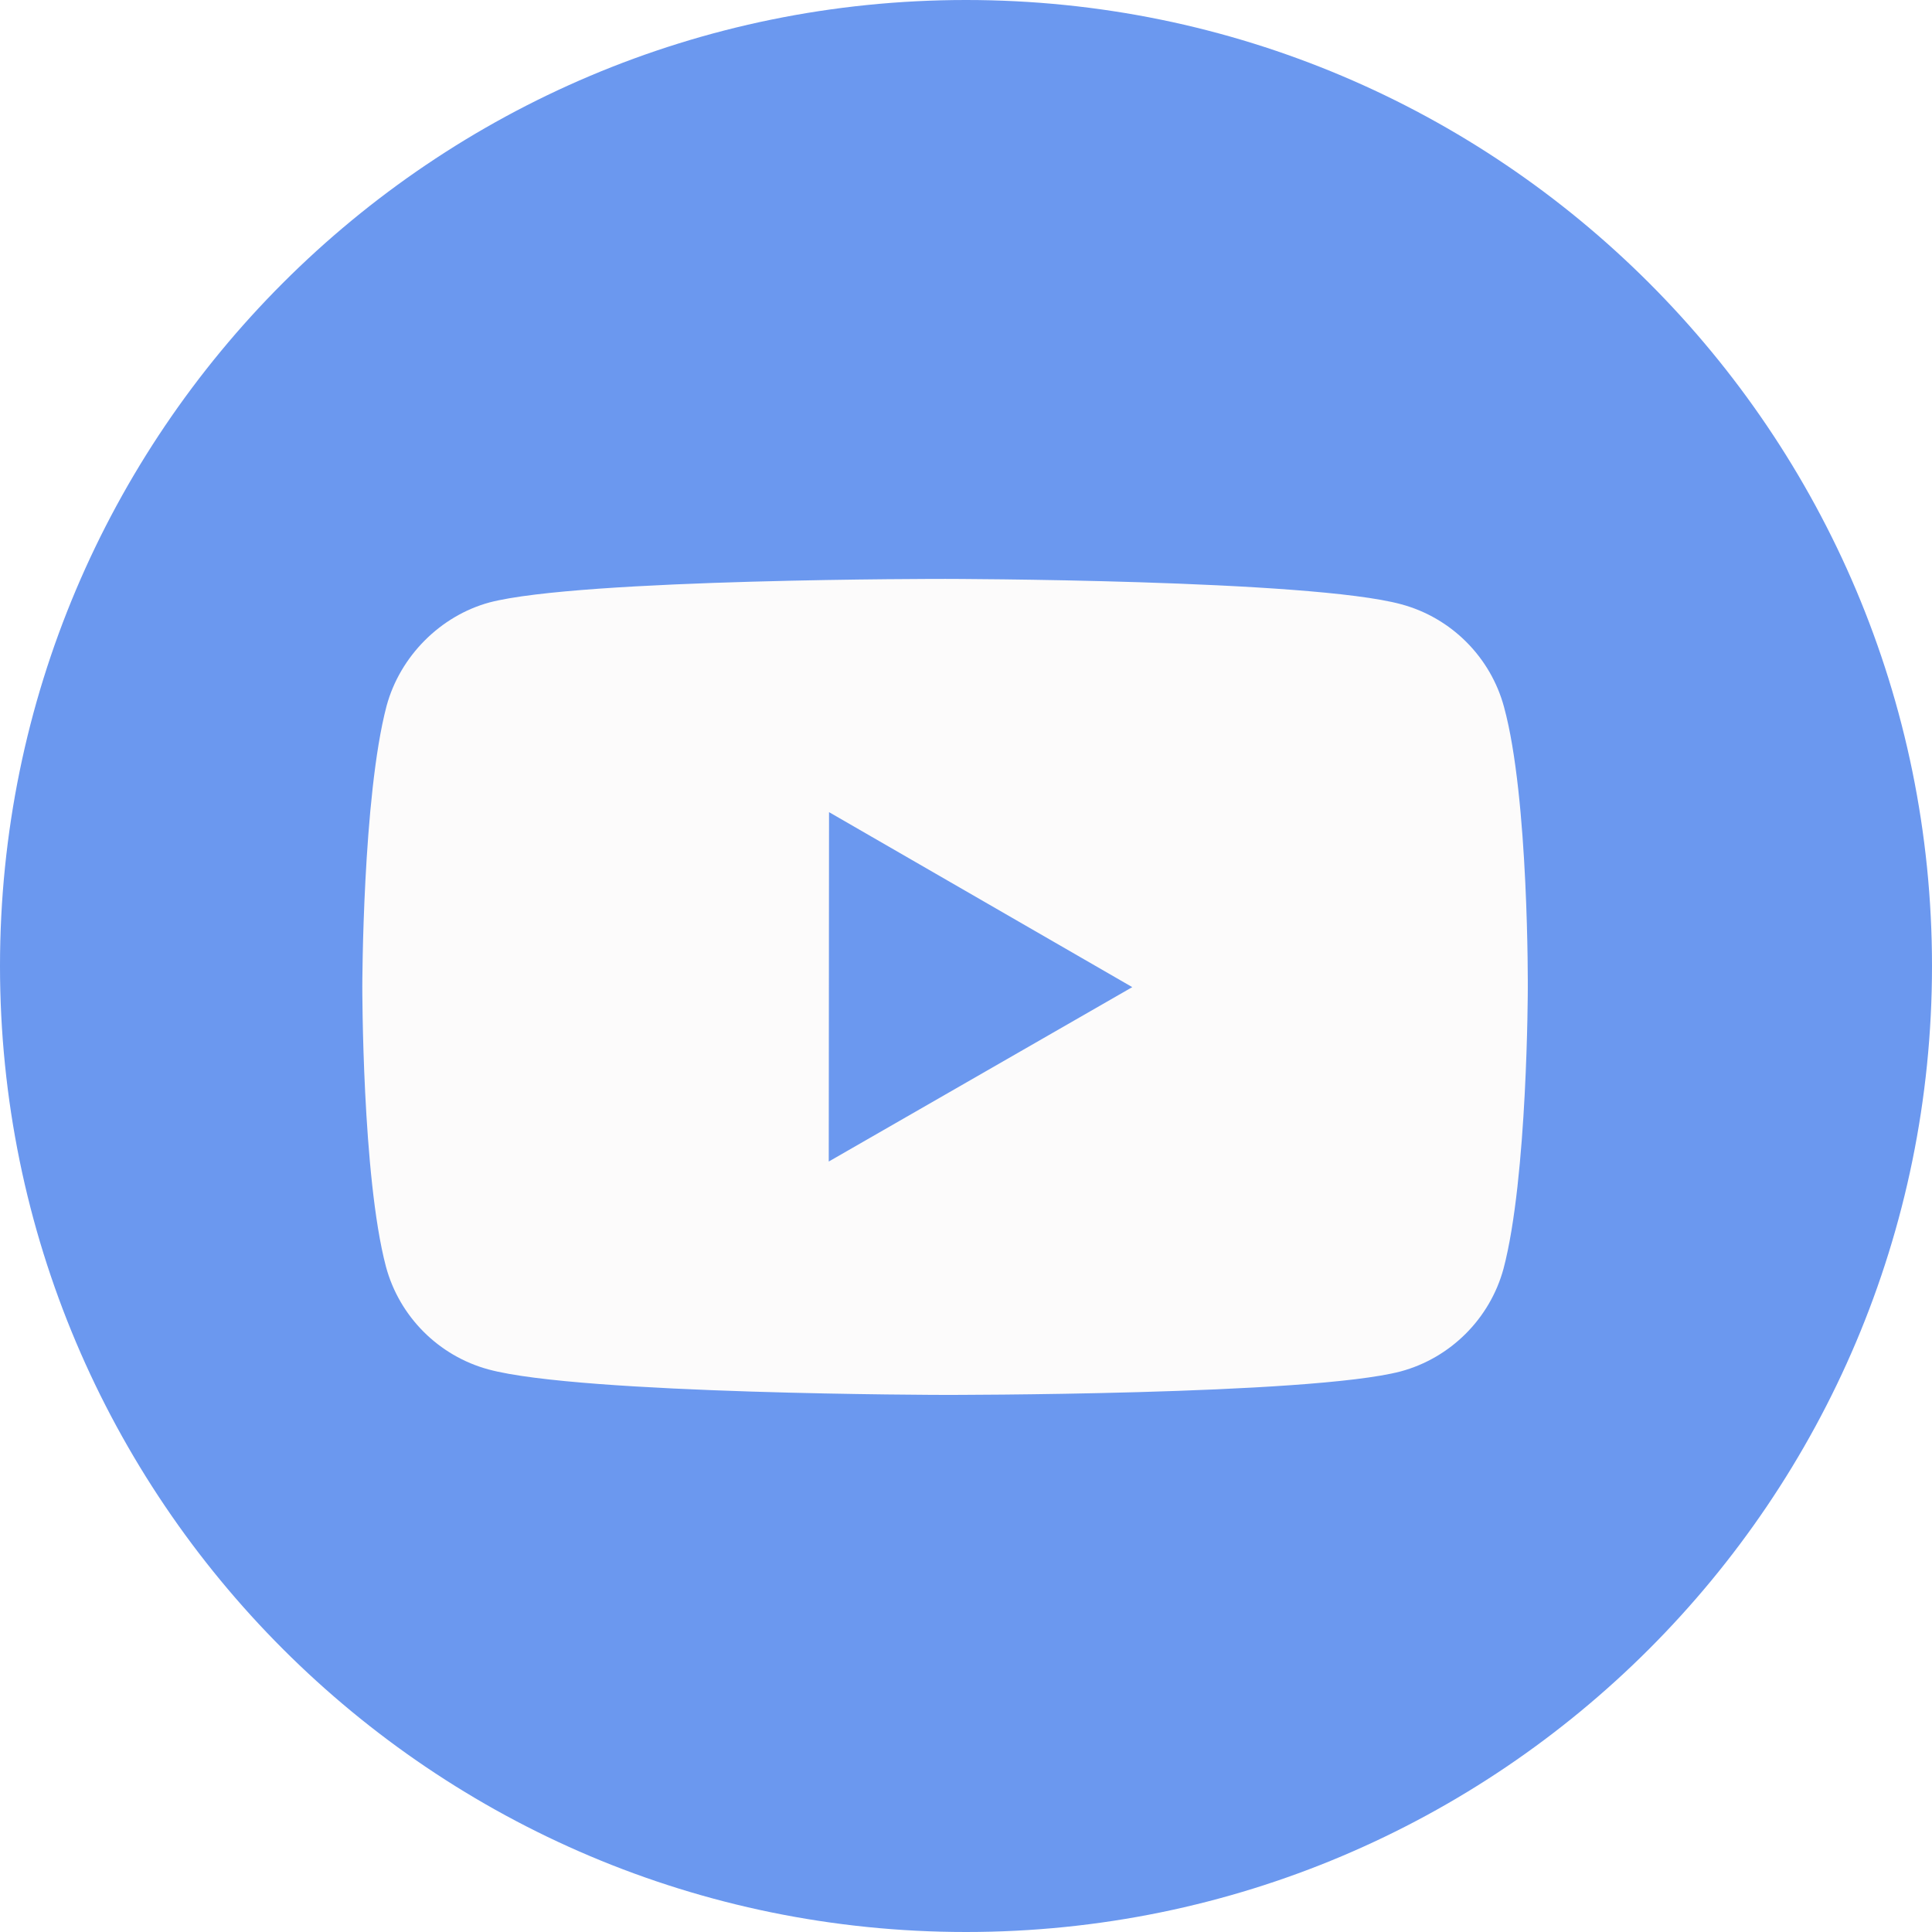
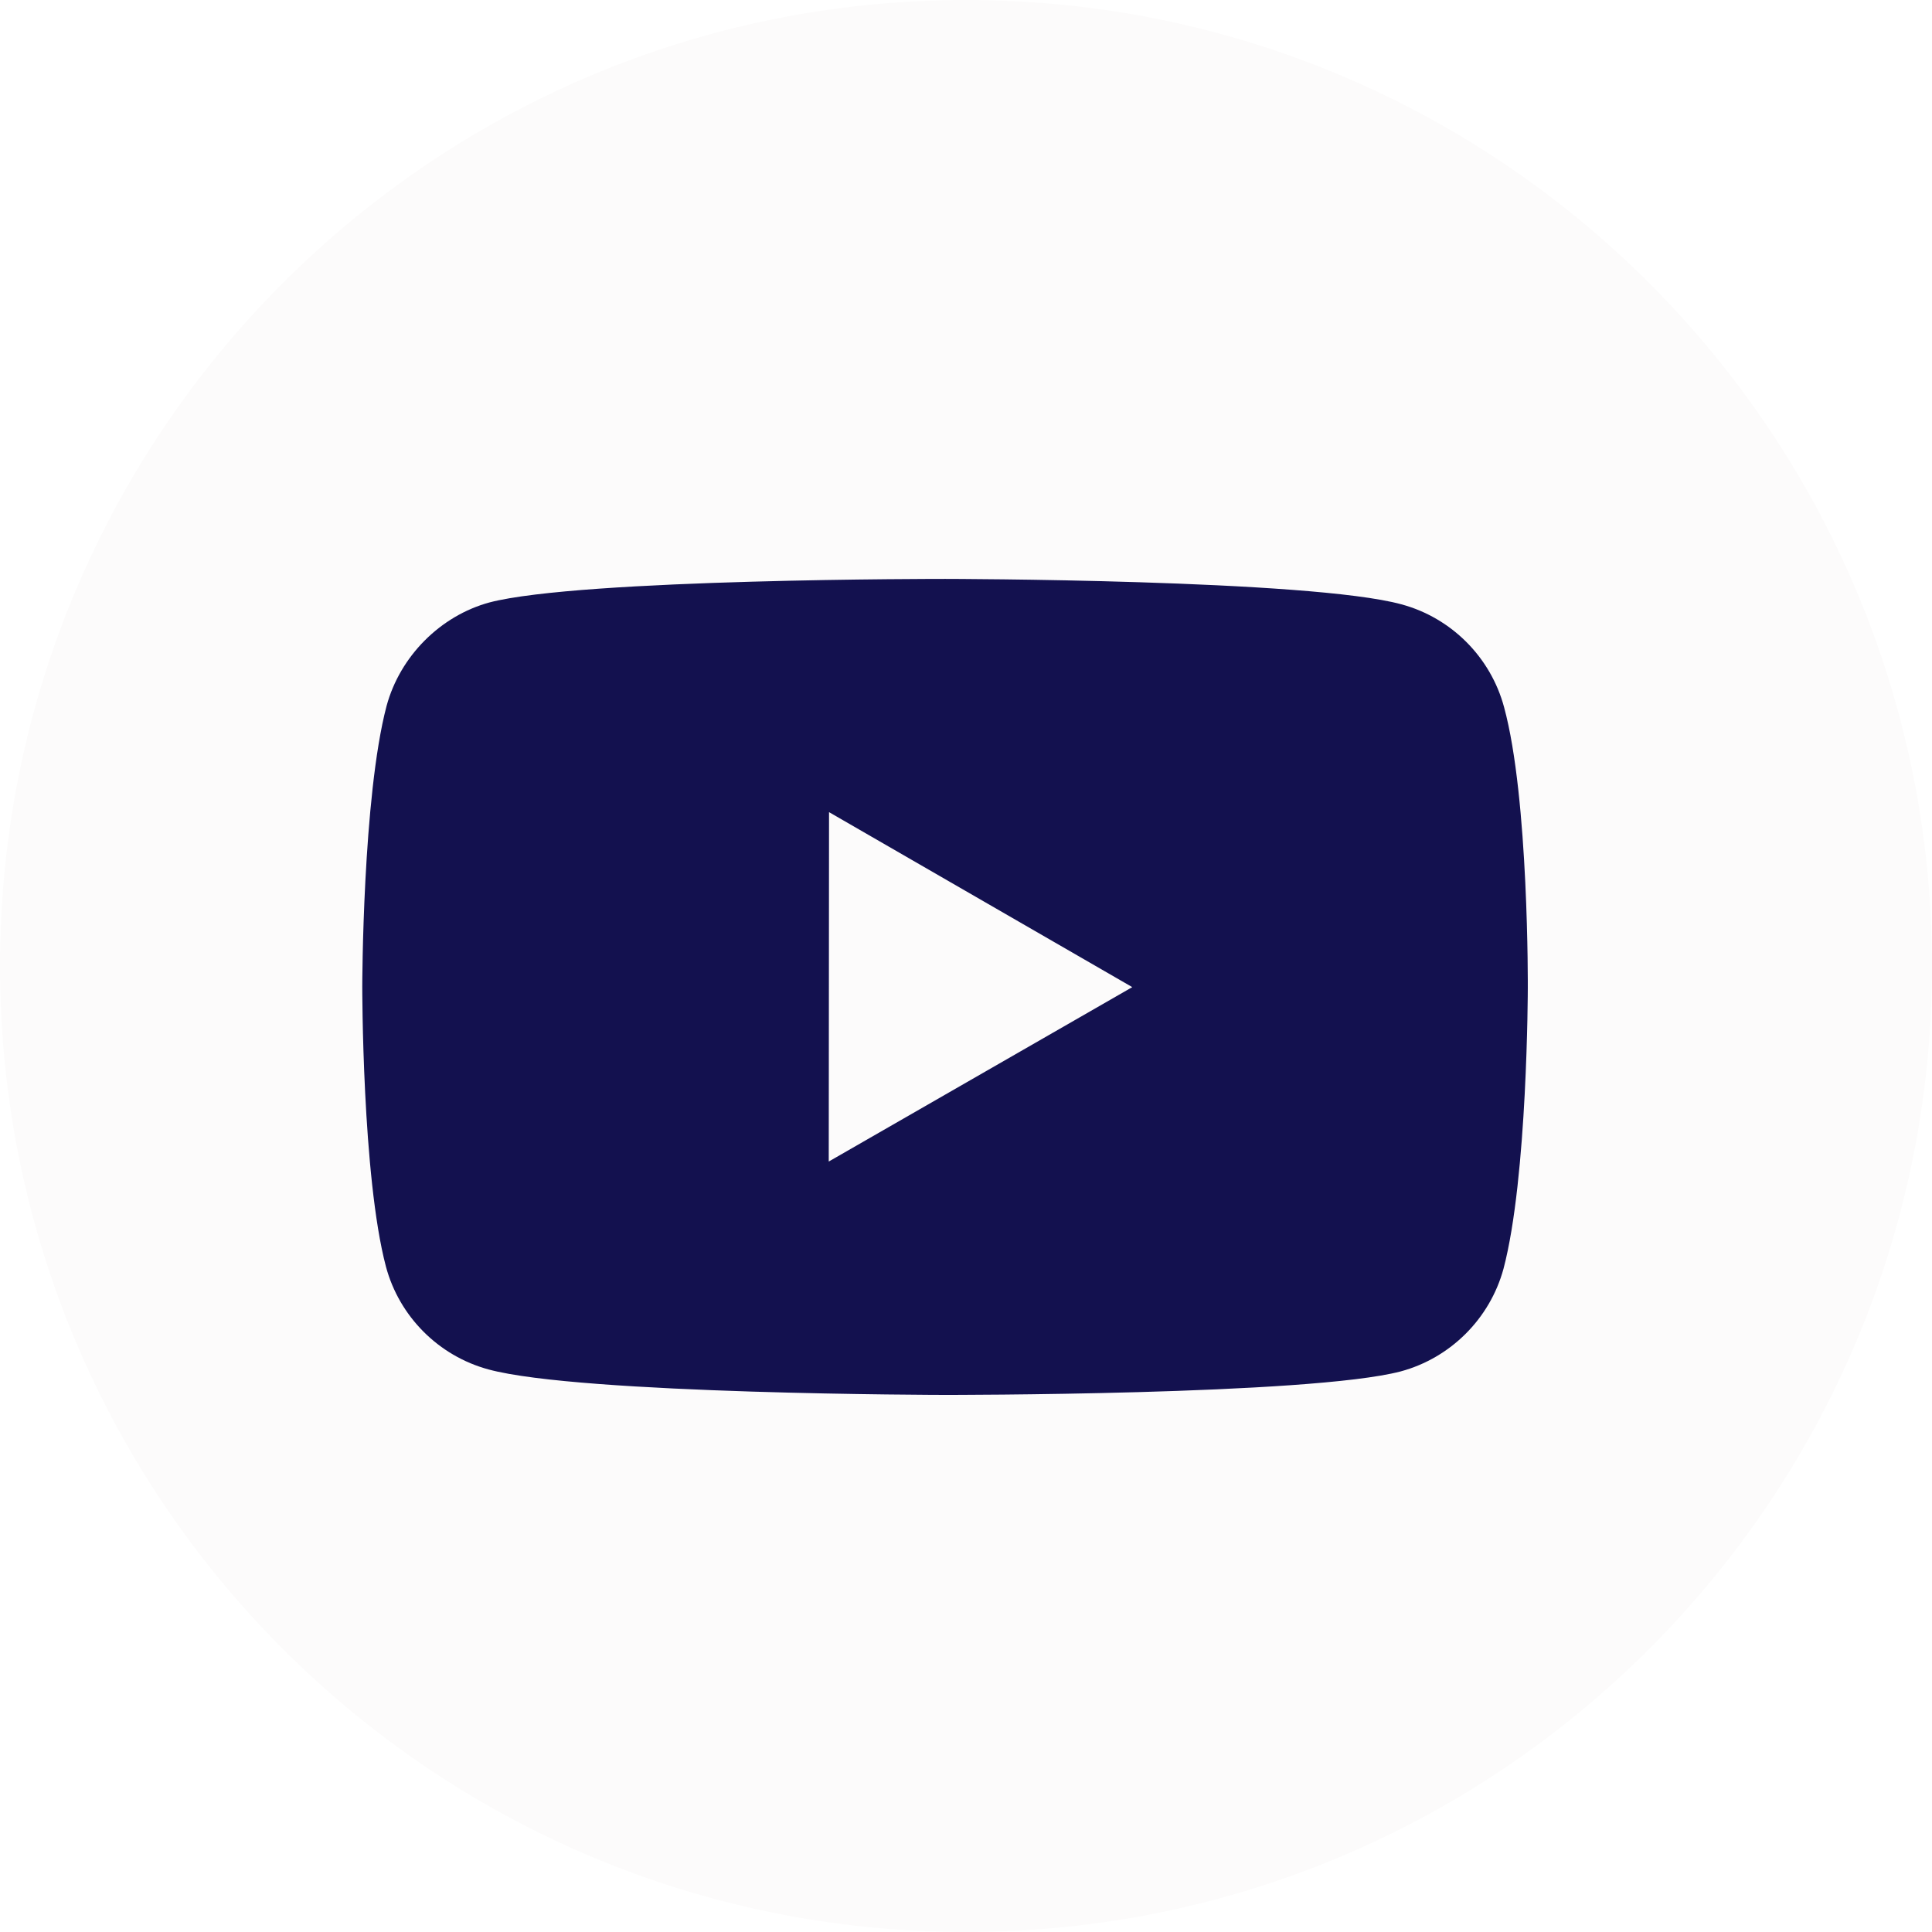
<svg xmlns="http://www.w3.org/2000/svg" width="47" height="47" viewBox="0 0 47 47" fill="none">
-   <circle cx="23.5" cy="23.5" r="23.5" fill="#6B98EF" />
-   <path d="M36.59 17.204C36.264 15.989 35.308 15.03 34.094 14.702C31.875 14.093 23 14.083 23 14.083C23 14.083 14.126 14.073 11.906 14.656C10.716 14.98 9.733 15.96 9.404 17.174C8.819 19.393 8.814 23.994 8.814 23.994C8.814 23.994 8.808 28.618 9.389 30.814C9.715 32.028 10.671 32.987 11.886 33.315C14.127 33.924 22.979 33.934 22.979 33.934C22.979 33.934 31.854 33.944 34.073 33.363C35.285 33.037 36.246 32.079 36.576 30.865C37.162 28.648 37.167 24.048 37.167 24.048C37.167 24.048 37.195 19.423 36.59 17.204ZM20.161 28.257L20.168 19.757L27.545 24.014L20.161 28.257Z" fill="#FCFBFB" />
+   <circle cx="23.5" cy="23.5" r="23.5" fill="#FCFBFB" />
+   <path d="M36.59 17.204C36.264 15.989 35.308 15.03 34.094 14.702C31.875 14.093 23 14.083 23 14.083C23 14.083 14.126 14.073 11.906 14.656C10.716 14.98 9.733 15.96 9.404 17.174C8.819 19.393 8.813 23.994 8.813 23.994C8.813 23.994 8.808 28.618 9.389 30.814C9.714 32.028 10.671 32.987 11.886 33.315C14.127 33.924 22.979 33.934 22.979 33.934C22.979 33.934 31.854 33.944 34.073 33.363C35.285 33.037 36.246 32.079 36.576 30.865C37.162 28.648 37.167 24.048 37.167 24.048C37.167 24.048 37.195 19.423 36.59 17.204ZM20.161 28.257L20.168 19.757L27.545 24.014L20.161 28.257Z" fill="#13114F" />
</svg>
